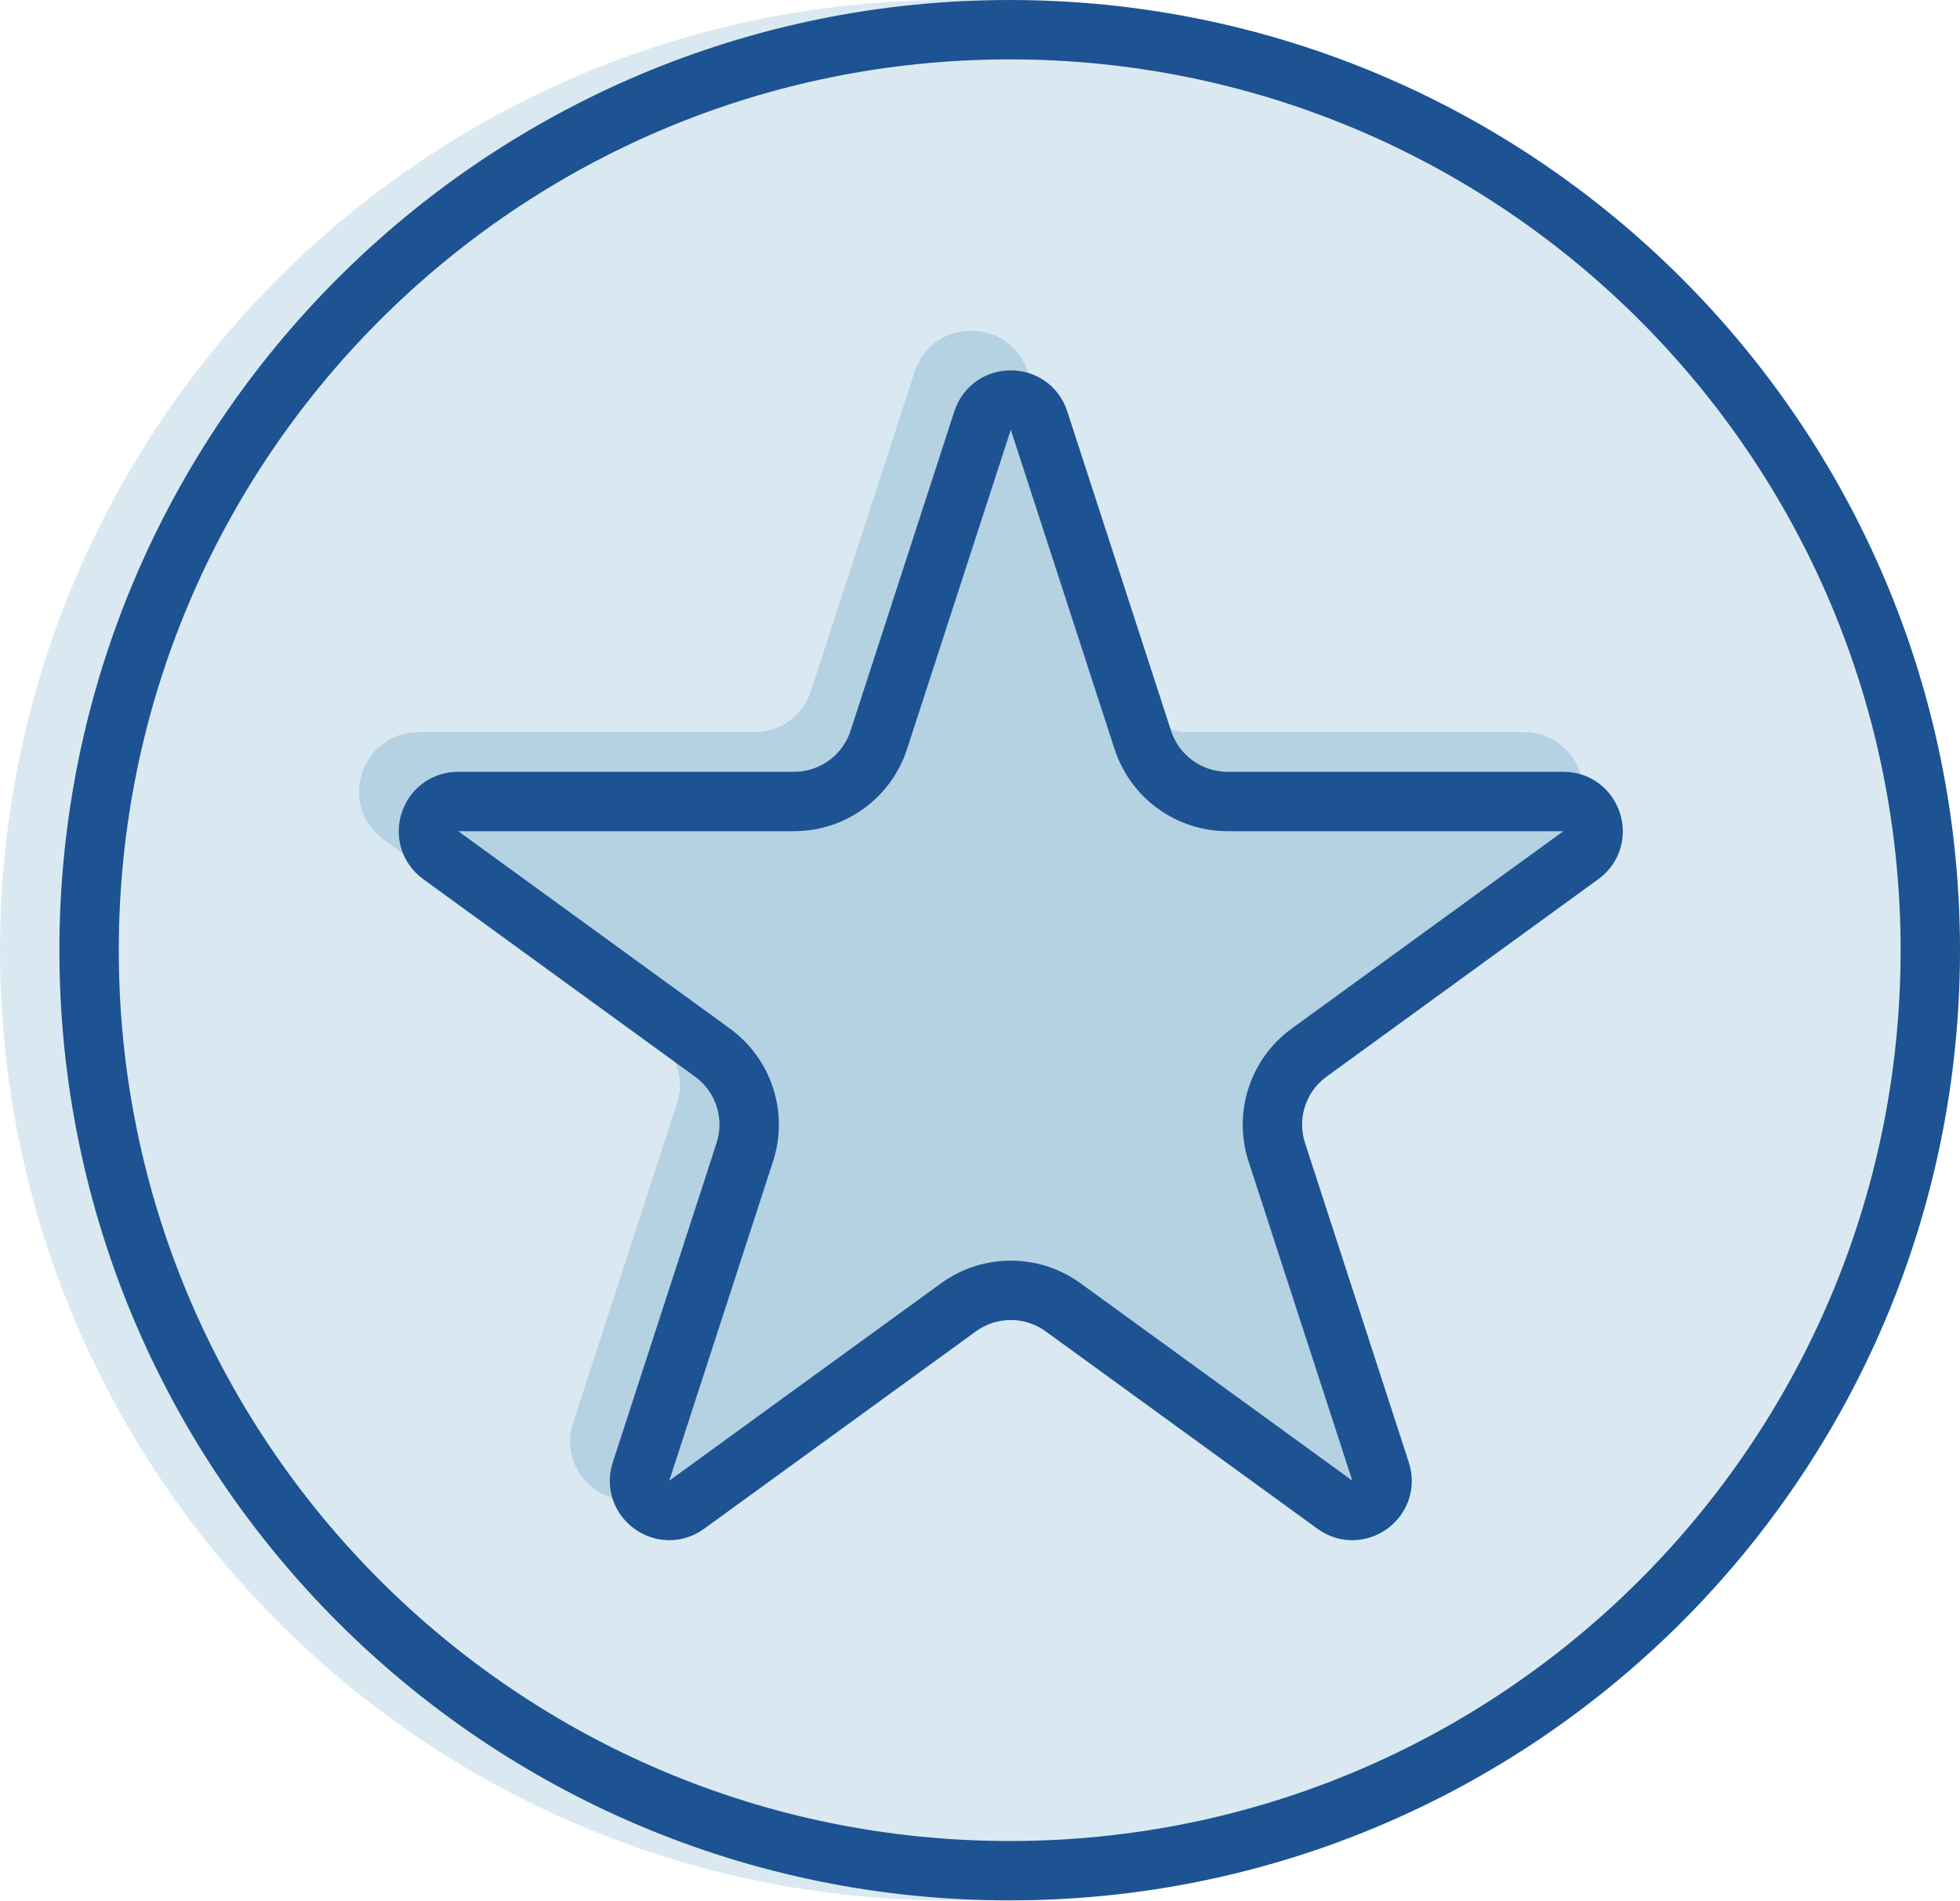
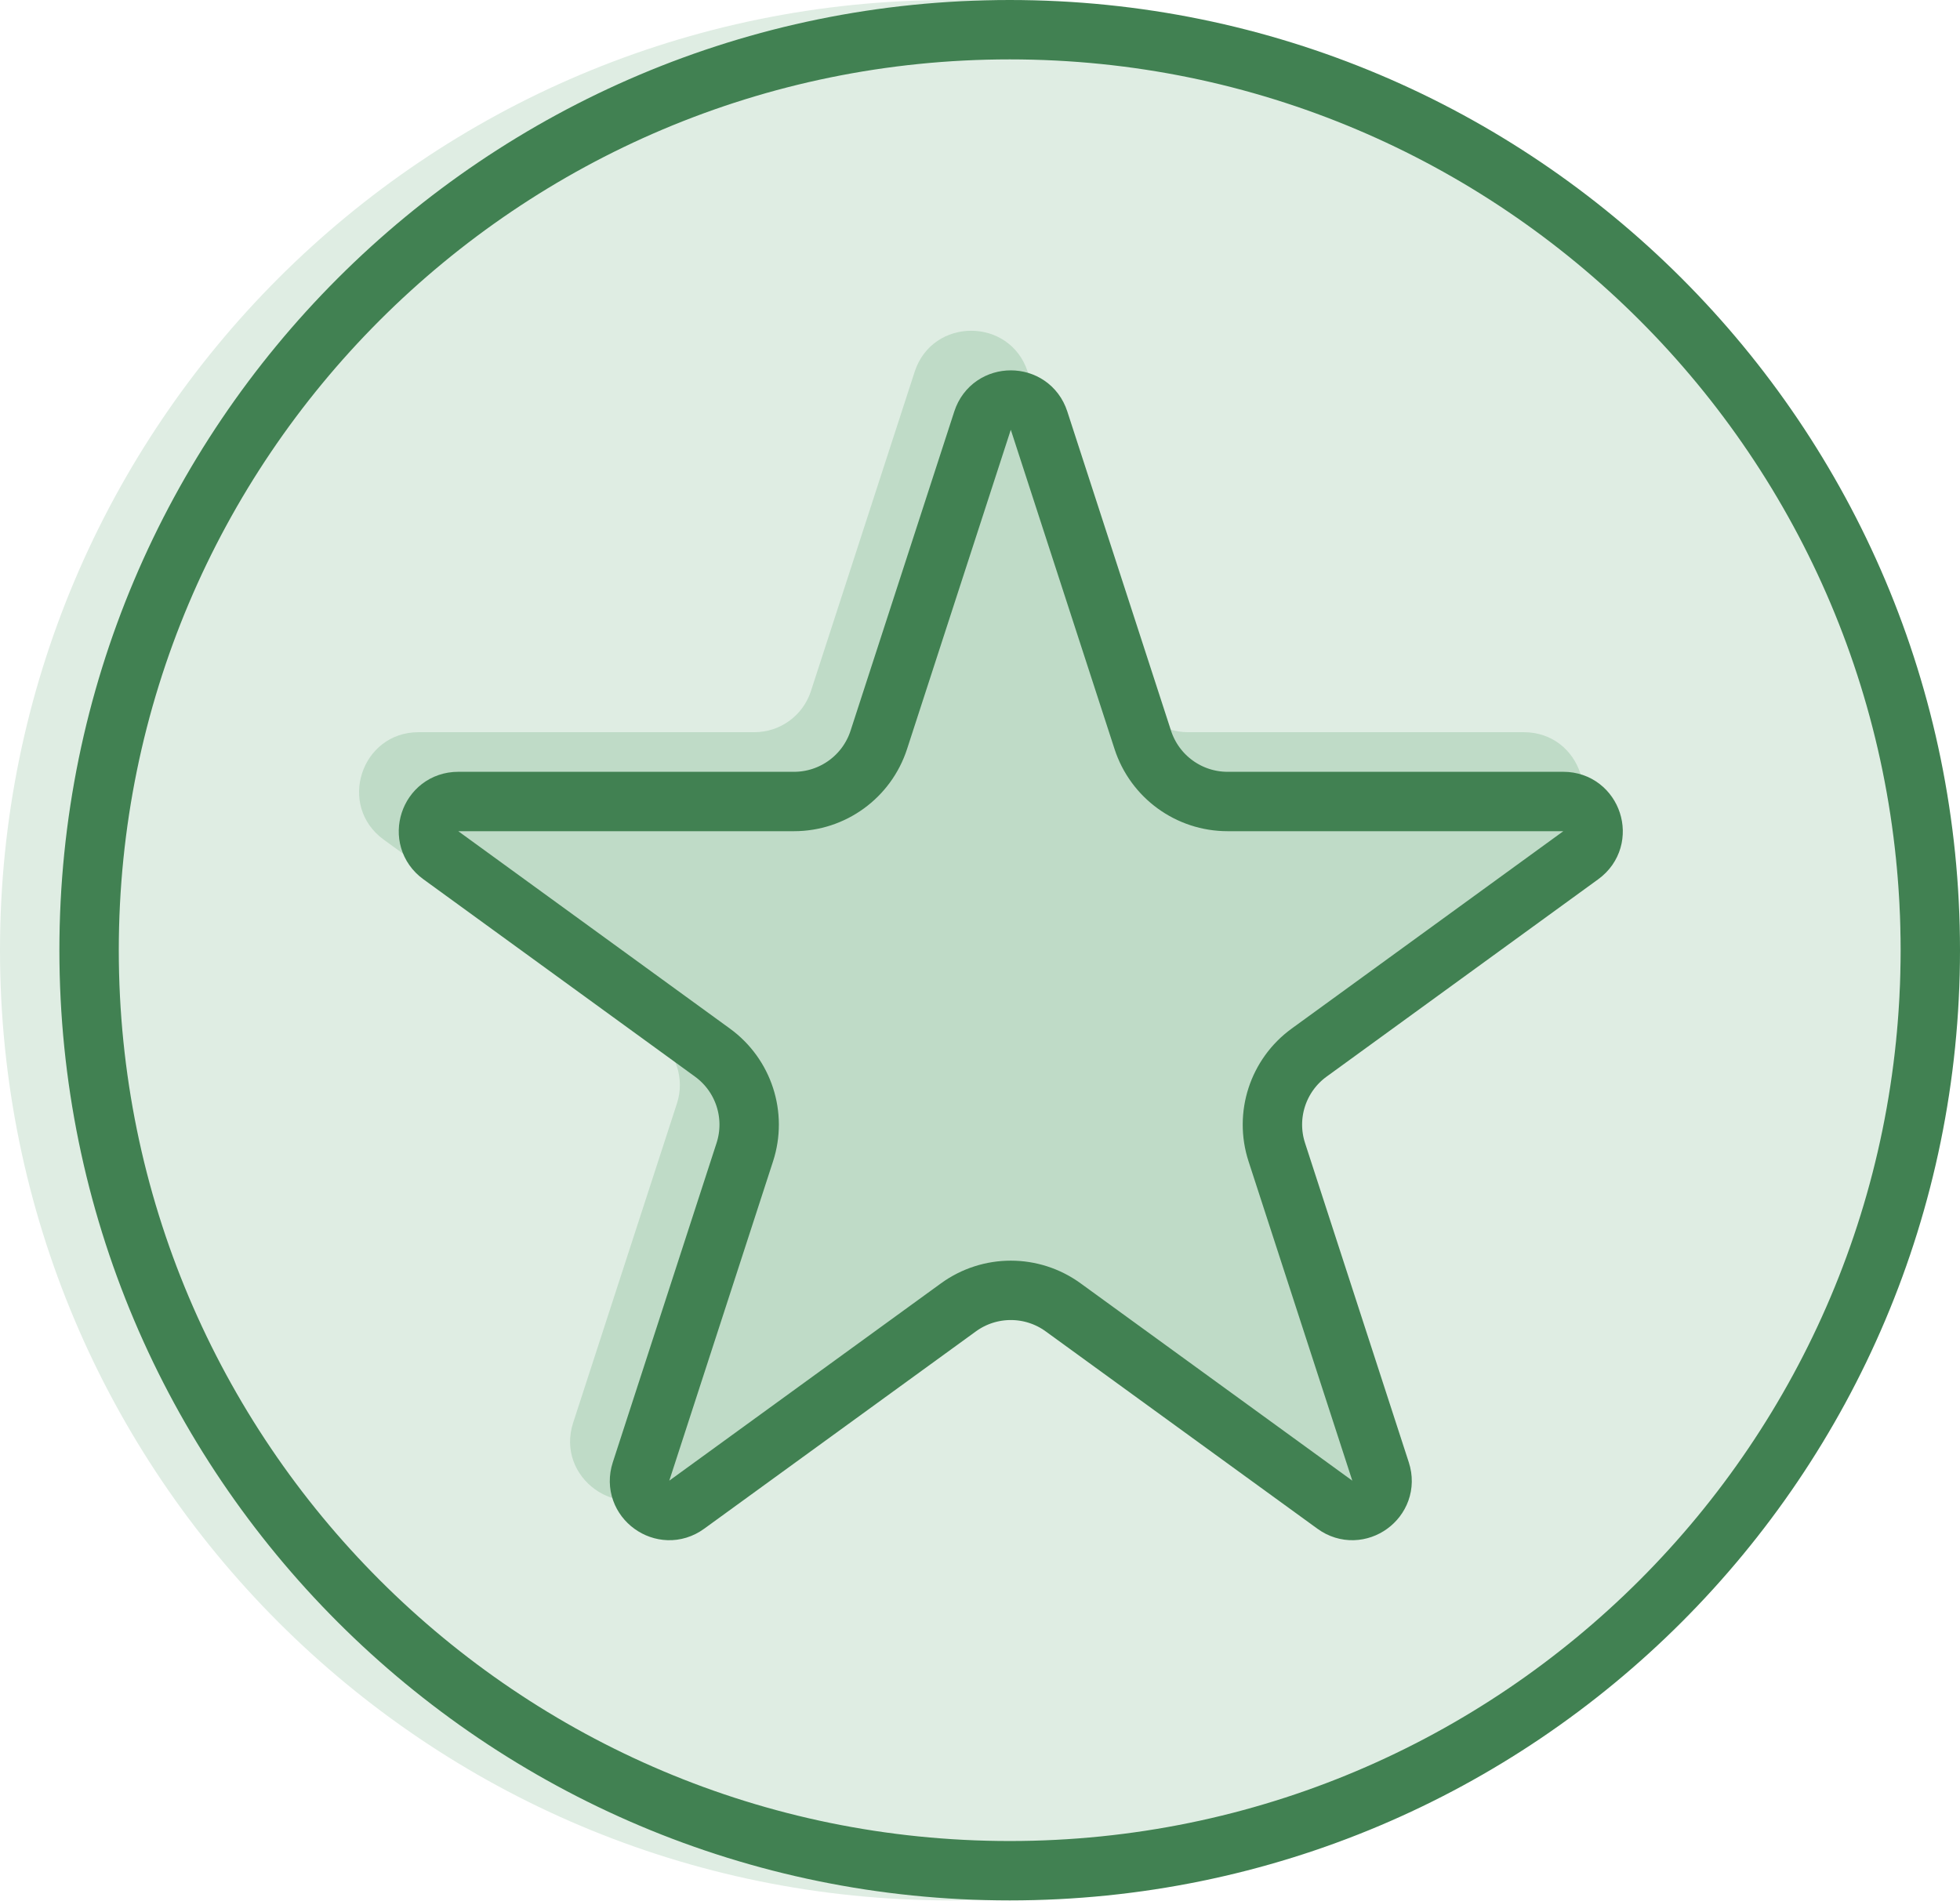
<svg xmlns="http://www.w3.org/2000/svg" width="33" height="32" viewBox="0 0 33 32" fill="none">
-   <circle cx="16" cy="16" r="16" fill="#DAE9F1" />
-   <circle cx="17" cy="16" r="15.5" stroke="#1D5392" />
-   <path d="M15.4 6.26C15.7 5.339 17.003 5.339 17.303 6.26L19.05 11.638C19.184 12.05 19.568 12.329 20.001 12.329H25.655C26.624 12.329 27.027 13.568 26.243 14.138L21.669 17.461C21.318 17.716 21.171 18.167 21.305 18.579L23.053 23.957C23.352 24.878 22.297 25.644 21.514 25.075L16.939 21.752C16.589 21.497 16.114 21.497 15.764 21.752L11.189 25.075C10.406 25.644 9.351 24.878 9.65 23.957L11.398 18.579C11.532 18.167 11.385 17.716 11.034 17.461L6.46 14.138C5.676 13.568 6.079 12.329 7.048 12.329H12.702C13.135 12.329 13.519 12.05 13.653 11.638L15.4 6.26Z" fill="#B5D2E3" />
-   <path d="M17.494 7.082L19.241 12.459C19.442 13.077 20.018 13.496 20.668 13.496H26.322C26.806 13.496 27.008 14.115 26.616 14.4L22.042 17.724C21.516 18.106 21.296 18.783 21.497 19.401L23.244 24.778C23.394 25.239 22.866 25.622 22.475 25.337L17.9 22.014C17.375 21.632 16.663 21.632 16.137 22.014L11.562 25.337C11.171 25.622 10.643 25.239 10.793 24.778L12.54 19.401C12.741 18.783 12.521 18.106 11.995 17.724L7.421 14.4C7.029 14.115 7.23 13.496 7.715 13.496H13.369C14.019 13.496 14.595 13.077 14.796 12.459L16.543 7.082C16.693 6.621 17.344 6.621 17.494 7.082Z" stroke="#1D5392" />
+   <circle cx="16" cy="16" r="16" fill="#dfede3" />
+   <circle cx="17" cy="16" r="15.5" stroke="#418152" />
+   <path d="M15.4 6.26C15.7 5.339 17.003 5.339 17.303 6.26L19.05 11.638C19.184 12.05 19.568 12.329 20.001 12.329H25.655C26.624 12.329 27.027 13.568 26.243 14.138L21.669 17.461C21.318 17.716 21.171 18.167 21.305 18.579L23.053 23.957C23.352 24.878 22.297 25.644 21.514 25.075L16.939 21.752C16.589 21.497 16.114 21.497 15.764 21.752L11.189 25.075C10.406 25.644 9.351 24.878 9.65 23.957L11.398 18.579C11.532 18.167 11.385 17.716 11.034 17.461L6.46 14.138C5.676 13.568 6.079 12.329 7.048 12.329H12.702C13.135 12.329 13.519 12.05 13.653 11.638L15.4 6.26Z" fill="#bfdbc7" />
+   <path d="M17.494 7.082L19.241 12.459C19.442 13.077 20.018 13.496 20.668 13.496H26.322C26.806 13.496 27.008 14.115 26.616 14.4L22.042 17.724C21.516 18.106 21.296 18.783 21.497 19.401L23.244 24.778C23.394 25.239 22.866 25.622 22.475 25.337L17.9 22.014C17.375 21.632 16.663 21.632 16.137 22.014L11.562 25.337C11.171 25.622 10.643 25.239 10.793 24.778L12.54 19.401C12.741 18.783 12.521 18.106 11.995 17.724L7.421 14.4C7.029 14.115 7.23 13.496 7.715 13.496H13.369C14.019 13.496 14.595 13.077 14.796 12.459L16.543 7.082C16.693 6.621 17.344 6.621 17.494 7.082Z" stroke="#418152" />
</svg>
